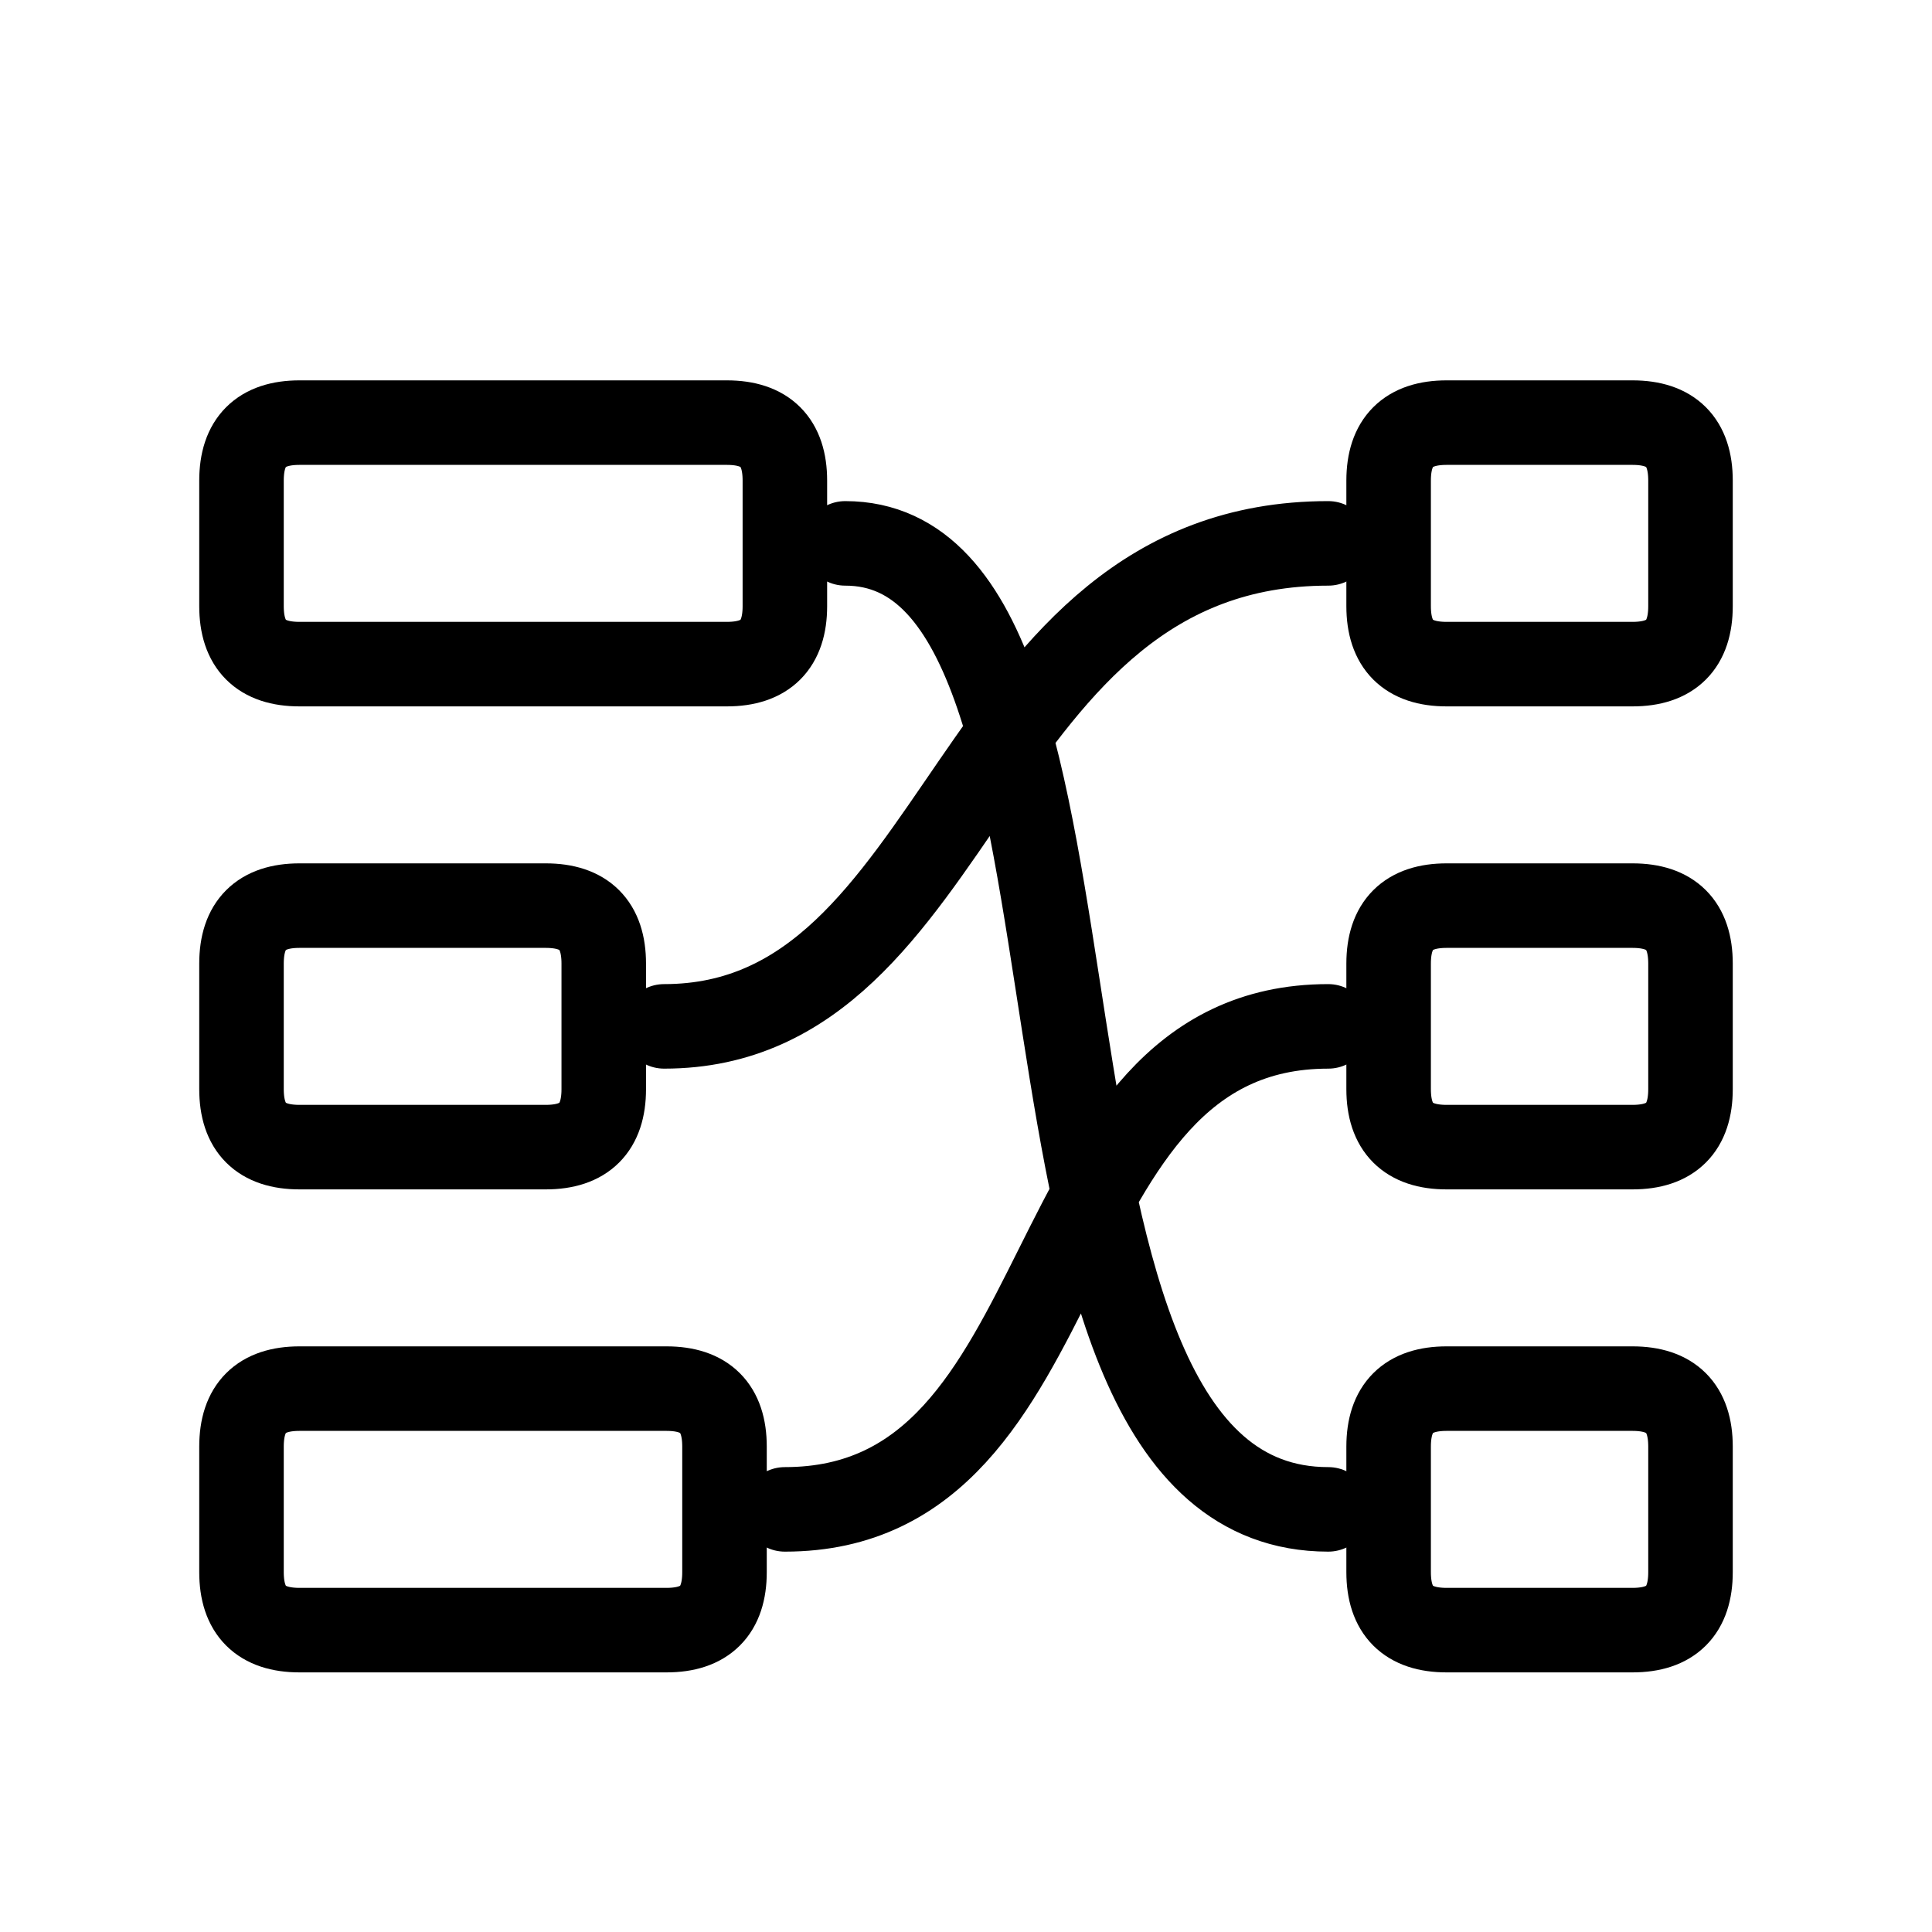
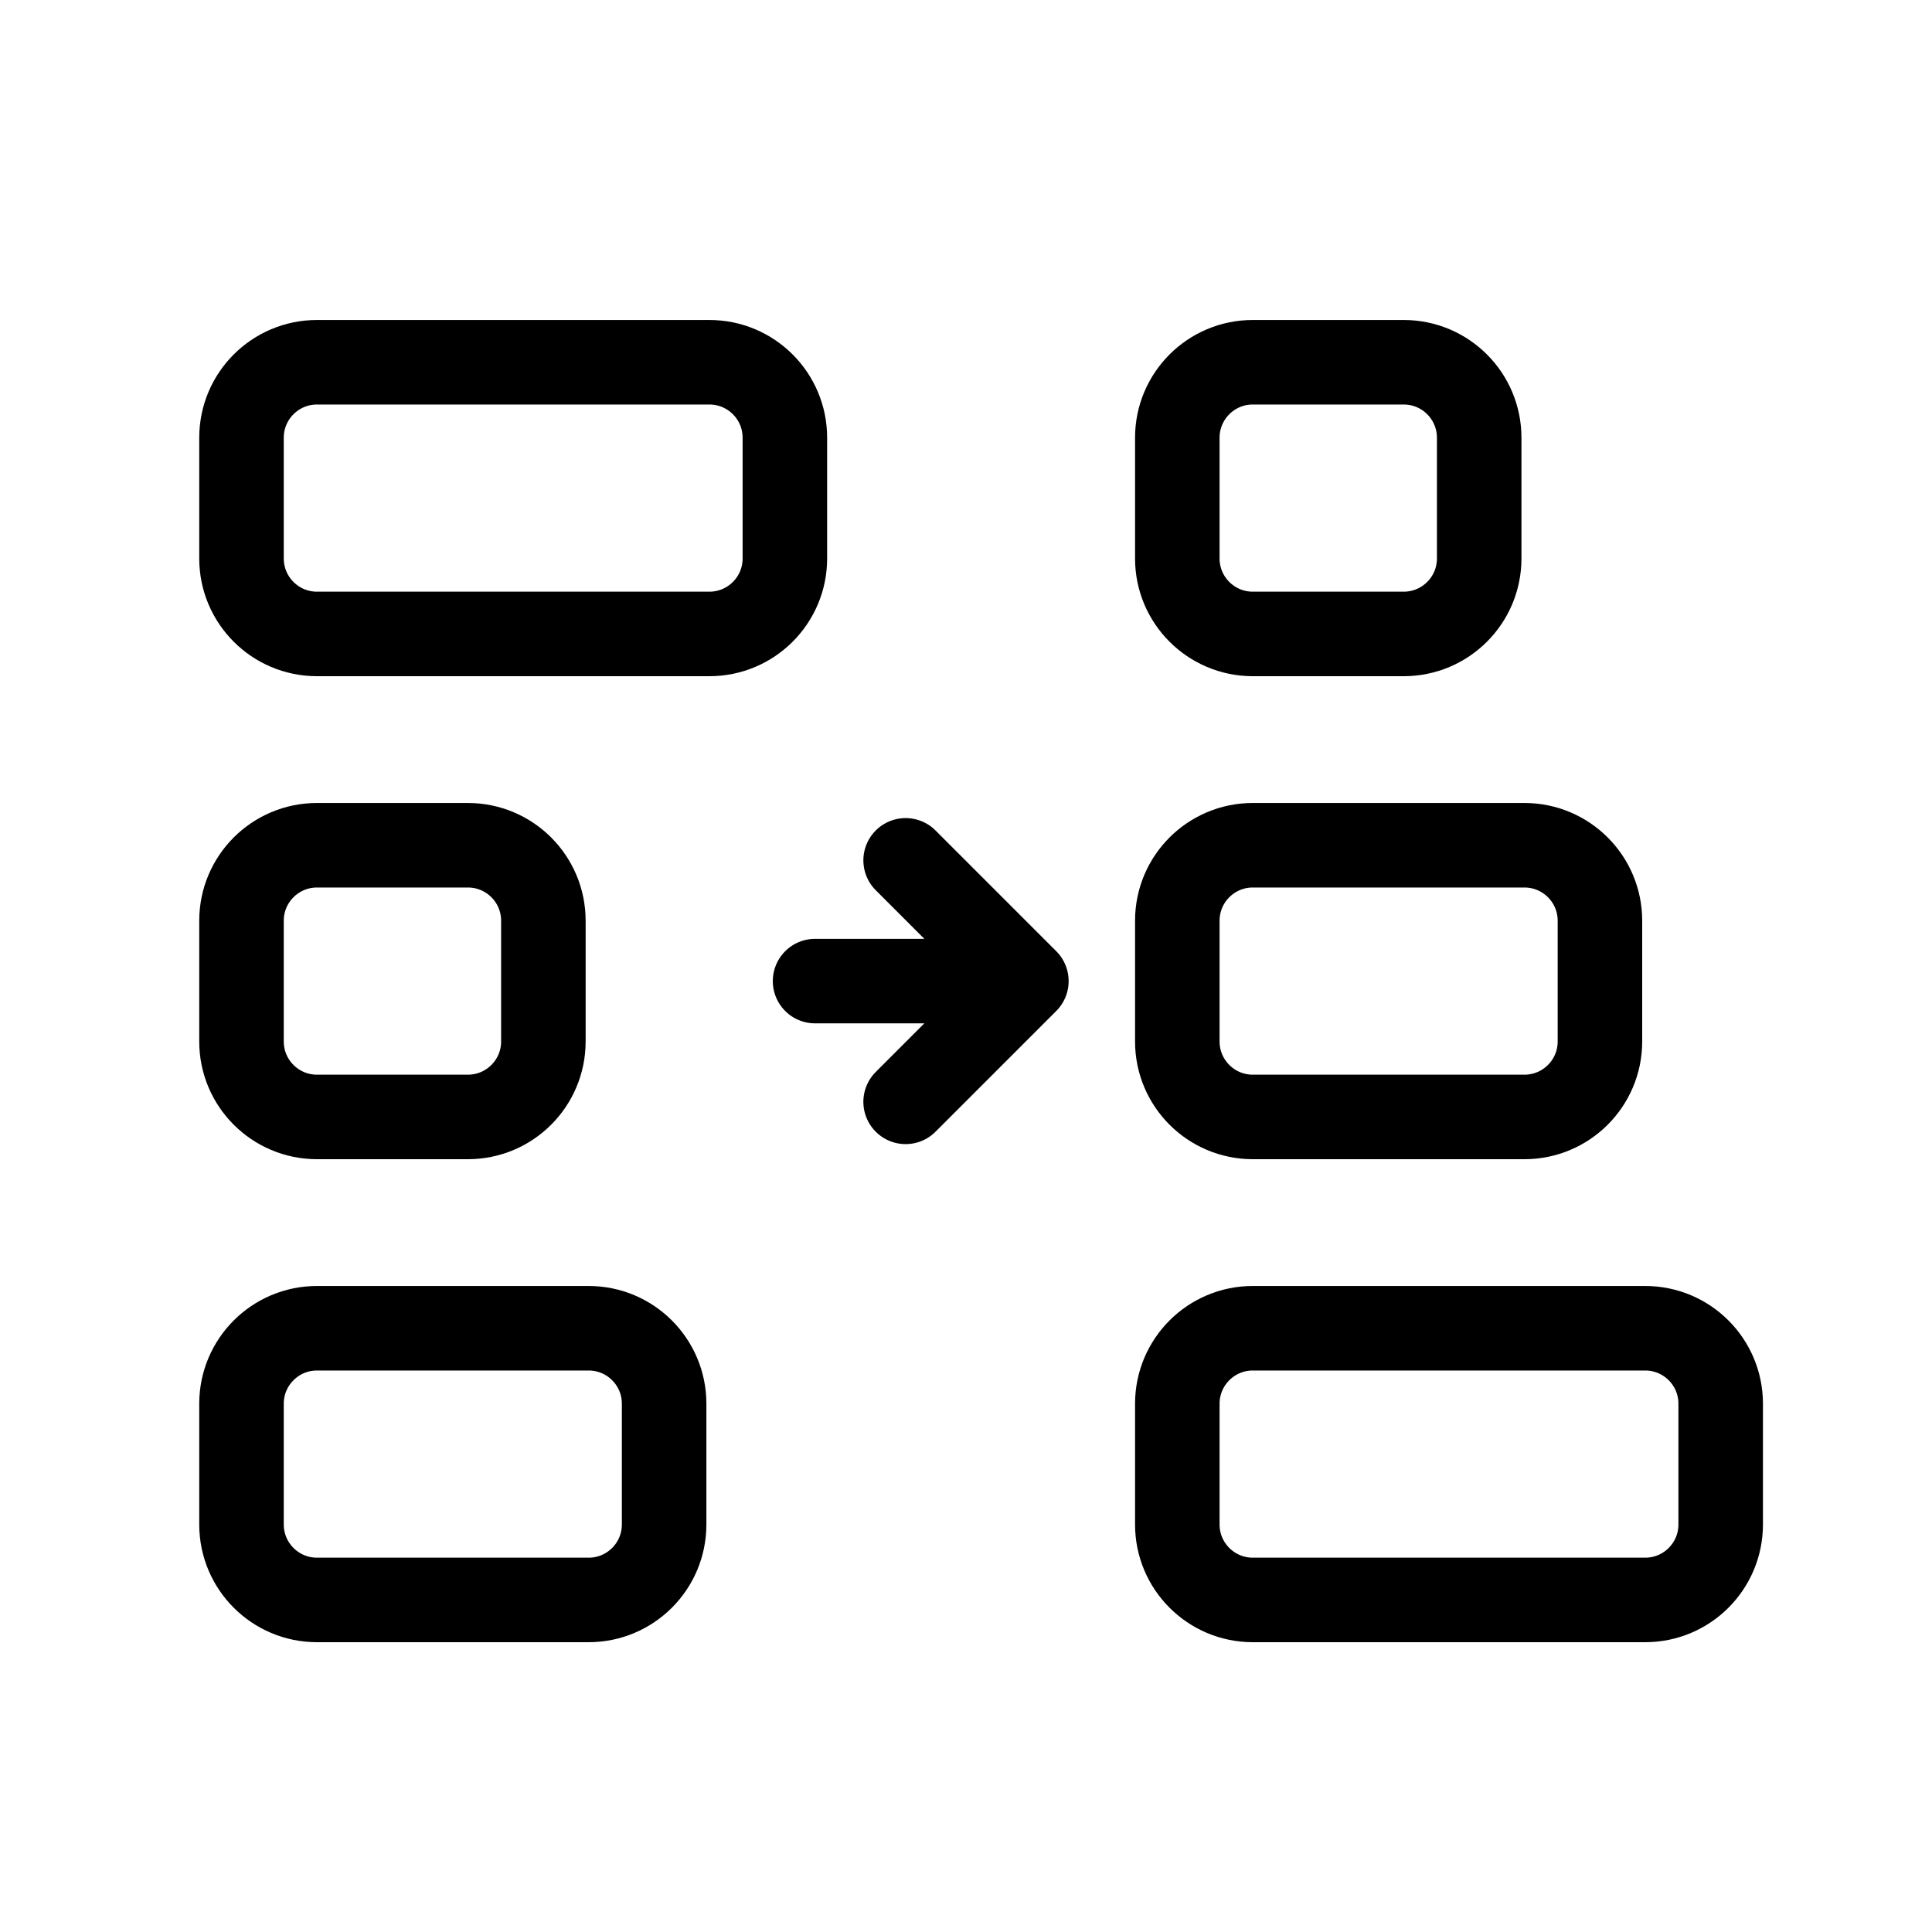
<svg xmlns="http://www.w3.org/2000/svg" width="32" height="32" viewBox="0 0 32 32" fill="none" stroke="currentColor" stroke-width="1.4" stroke-linecap="round" stroke-linejoin="round">
-   <path d="M4.96 7 L12.04 7 Q13 7 13 7.96 L13 10.04 Q13 11 12.04 11 L4.96 11 Q4 11 4 10.04 L4 7.96 Q4 7 4.96 7 Z M4.96 15 L9.04 15 Q10 15 10 15.96 L10 18.04 Q10 19 9.04 19 L4.96 19 Q4 19 4 18.04 L4 15.96 Q4 15 4.96 15 Z M4.96 23 L11.04 23 Q12 23 12 23.96 L12 26.04 Q12 27 11.04 27 L4.96 27 Q4 27 4 26.04 L4 23.96 Q4 23 4.96 23 Z M23.96 7 L27.04 7 Q28 7 28 7.96 L28 10.04 Q28 11 27.04 11 L23.96 11 Q23 11 23 10.04 L23 7.96 Q23 7 23.96 7 Z M23.96 15 L27.04 15 Q28 15 28 15.96 L28 18.04 Q28 19 27.04 19 L23.96 19 Q23 19 23 18.04 L23 15.96 Q23 15 23.96 15 Z M23.96 23 L27.04 23 Q28 23 28 23.96 L28 26.04 Q28 27 27.04 27 L23.96 27 Q23 27 23 26.04 L23 23.96 Q23 23 23.96 23 Z" />
-   <path d="M14 9 C19 9 16 25 22 25 M11 17 C16 17 16 9 22 9 M13 25 C18 25 17 17 22 17" />
+   <rect x="4" y="6" width="9" height="4.5" rx="1.25" />
+   <rect x="4" y="14" width="5" height="4.5" rx="1.25" />
+   <rect x="4" y="22" width="7" height="4.5" rx="1.25" />
+   <rect x="19.5" y="6" width="5" height="4.5" rx="1.25" />
+   <rect x="19.5" y="14" width="7" height="4.5" rx="1.25" />
+   <rect x="19.5" y="22" width="9" height="4.5" rx="1.25" />
+   <path d="M13.5 16.25H17m-2-2 2 2-2 2" />
</svg>
